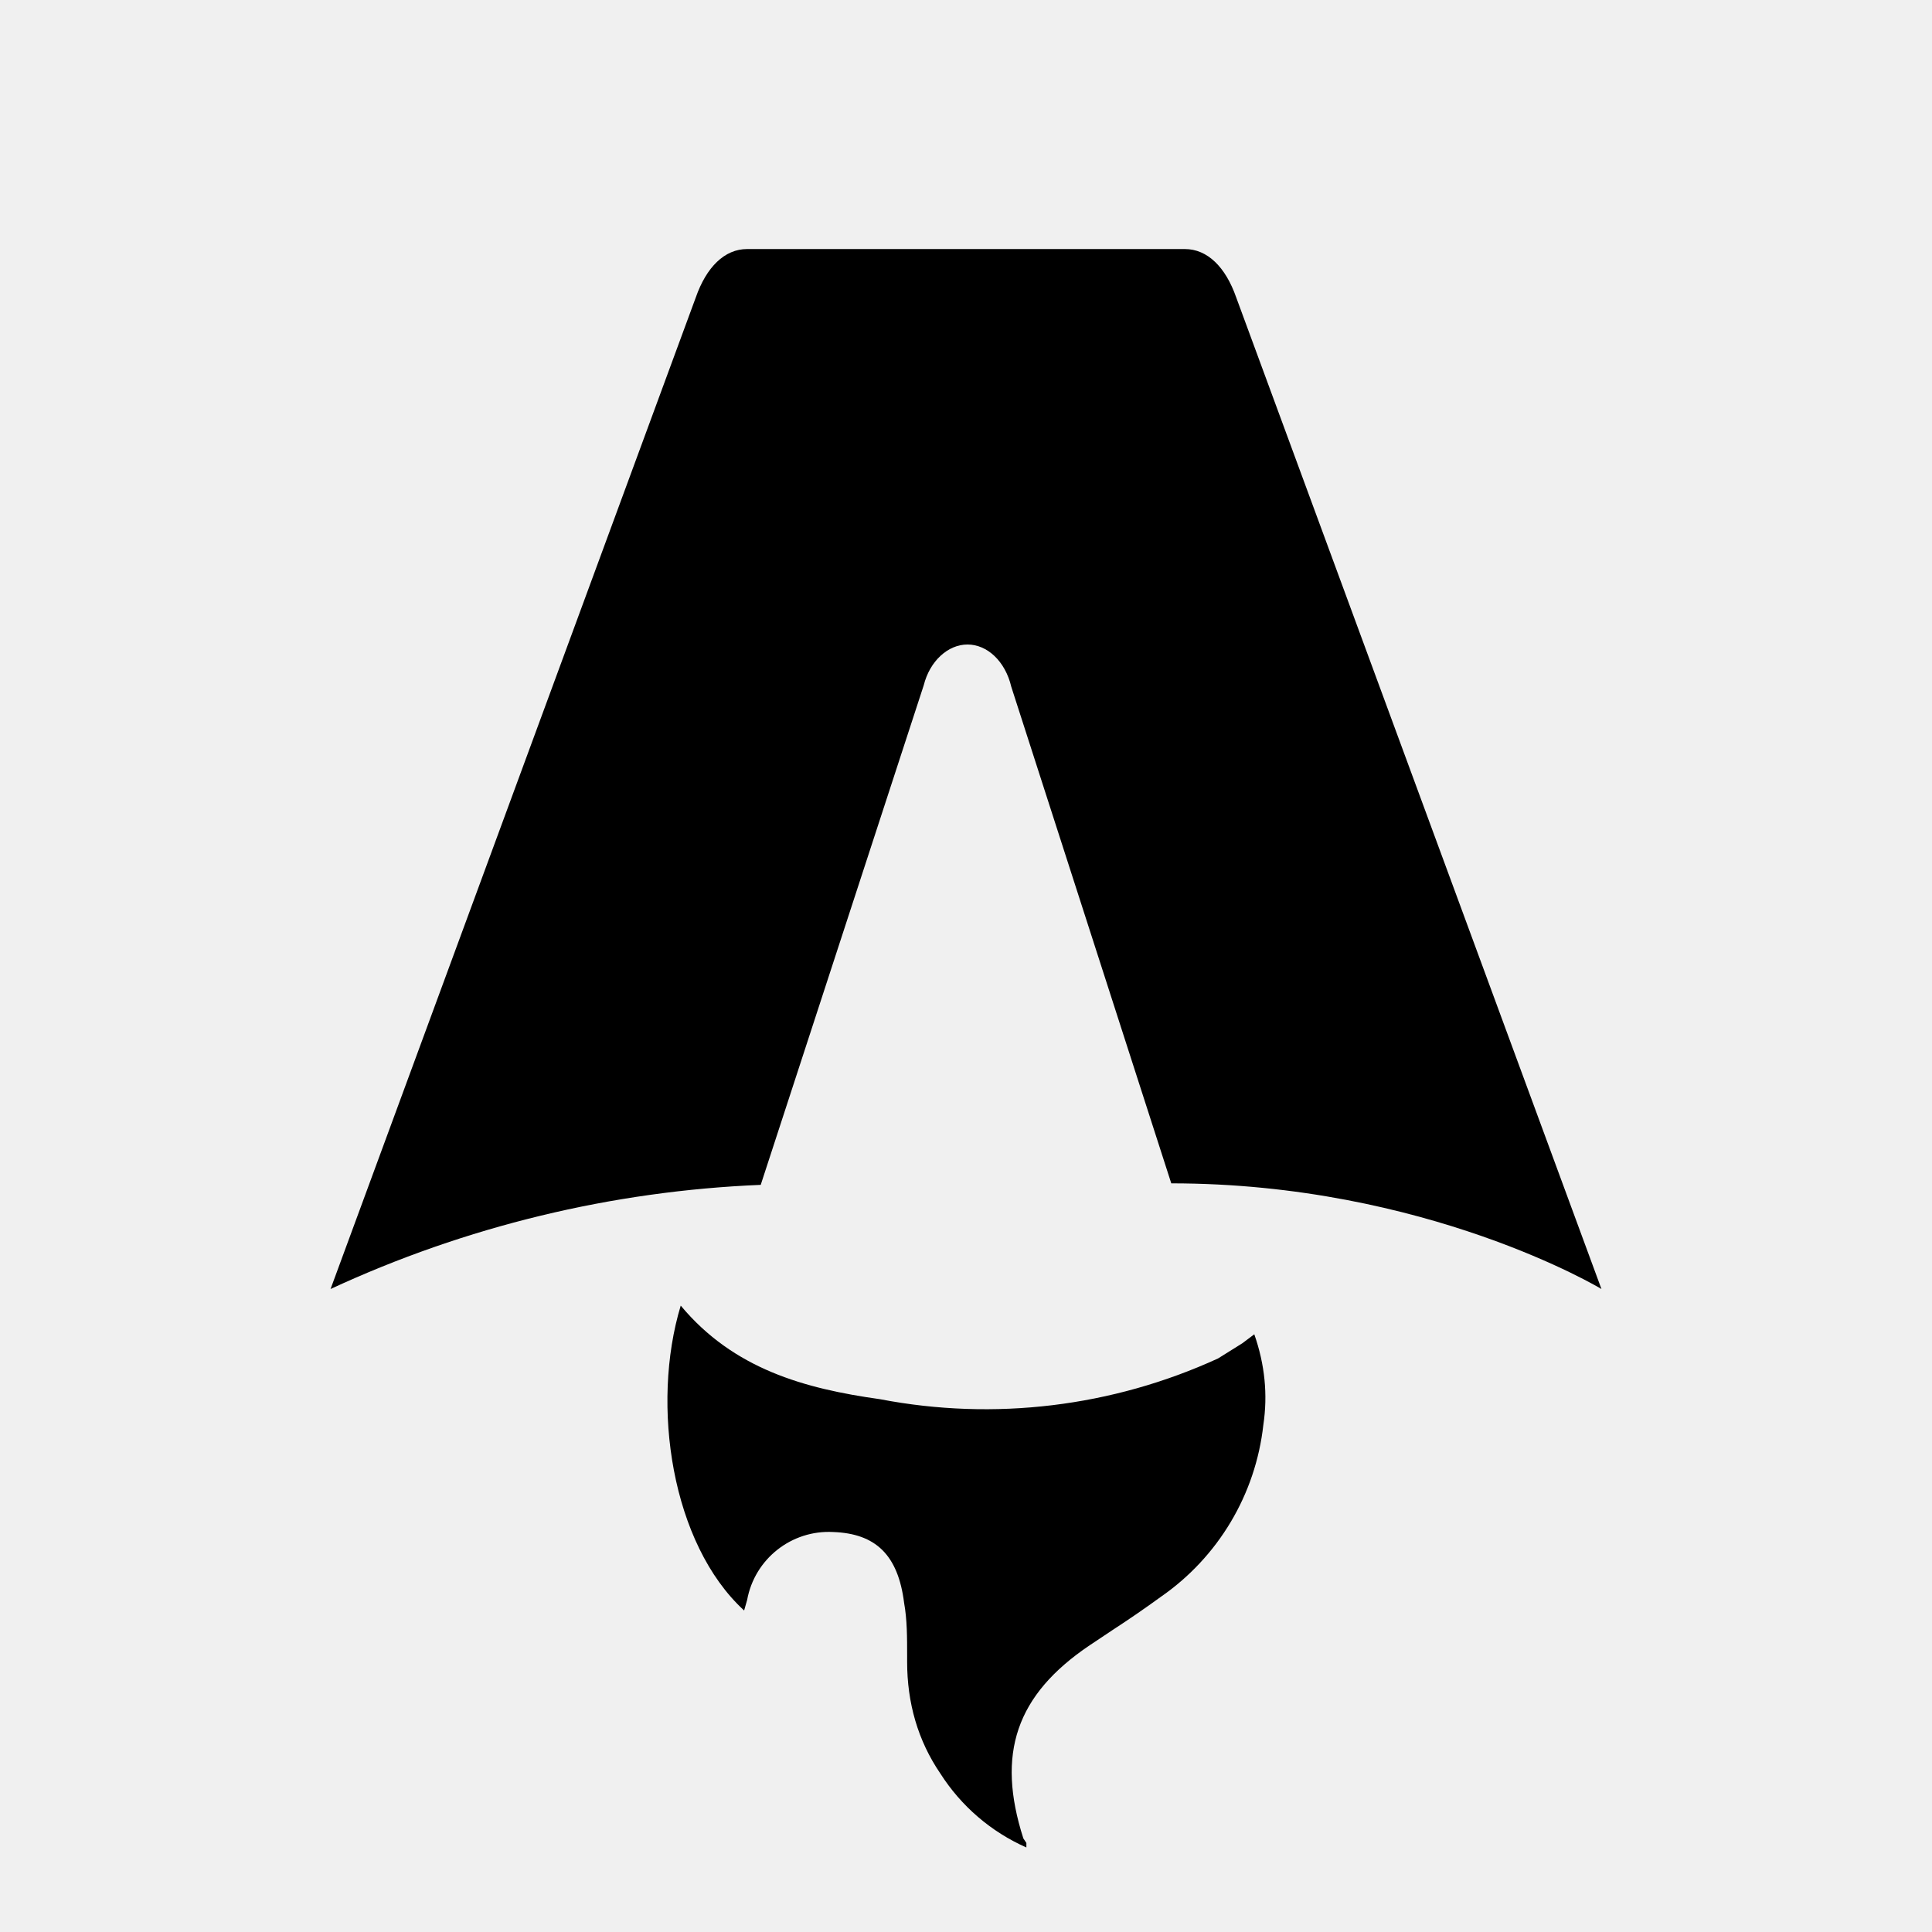
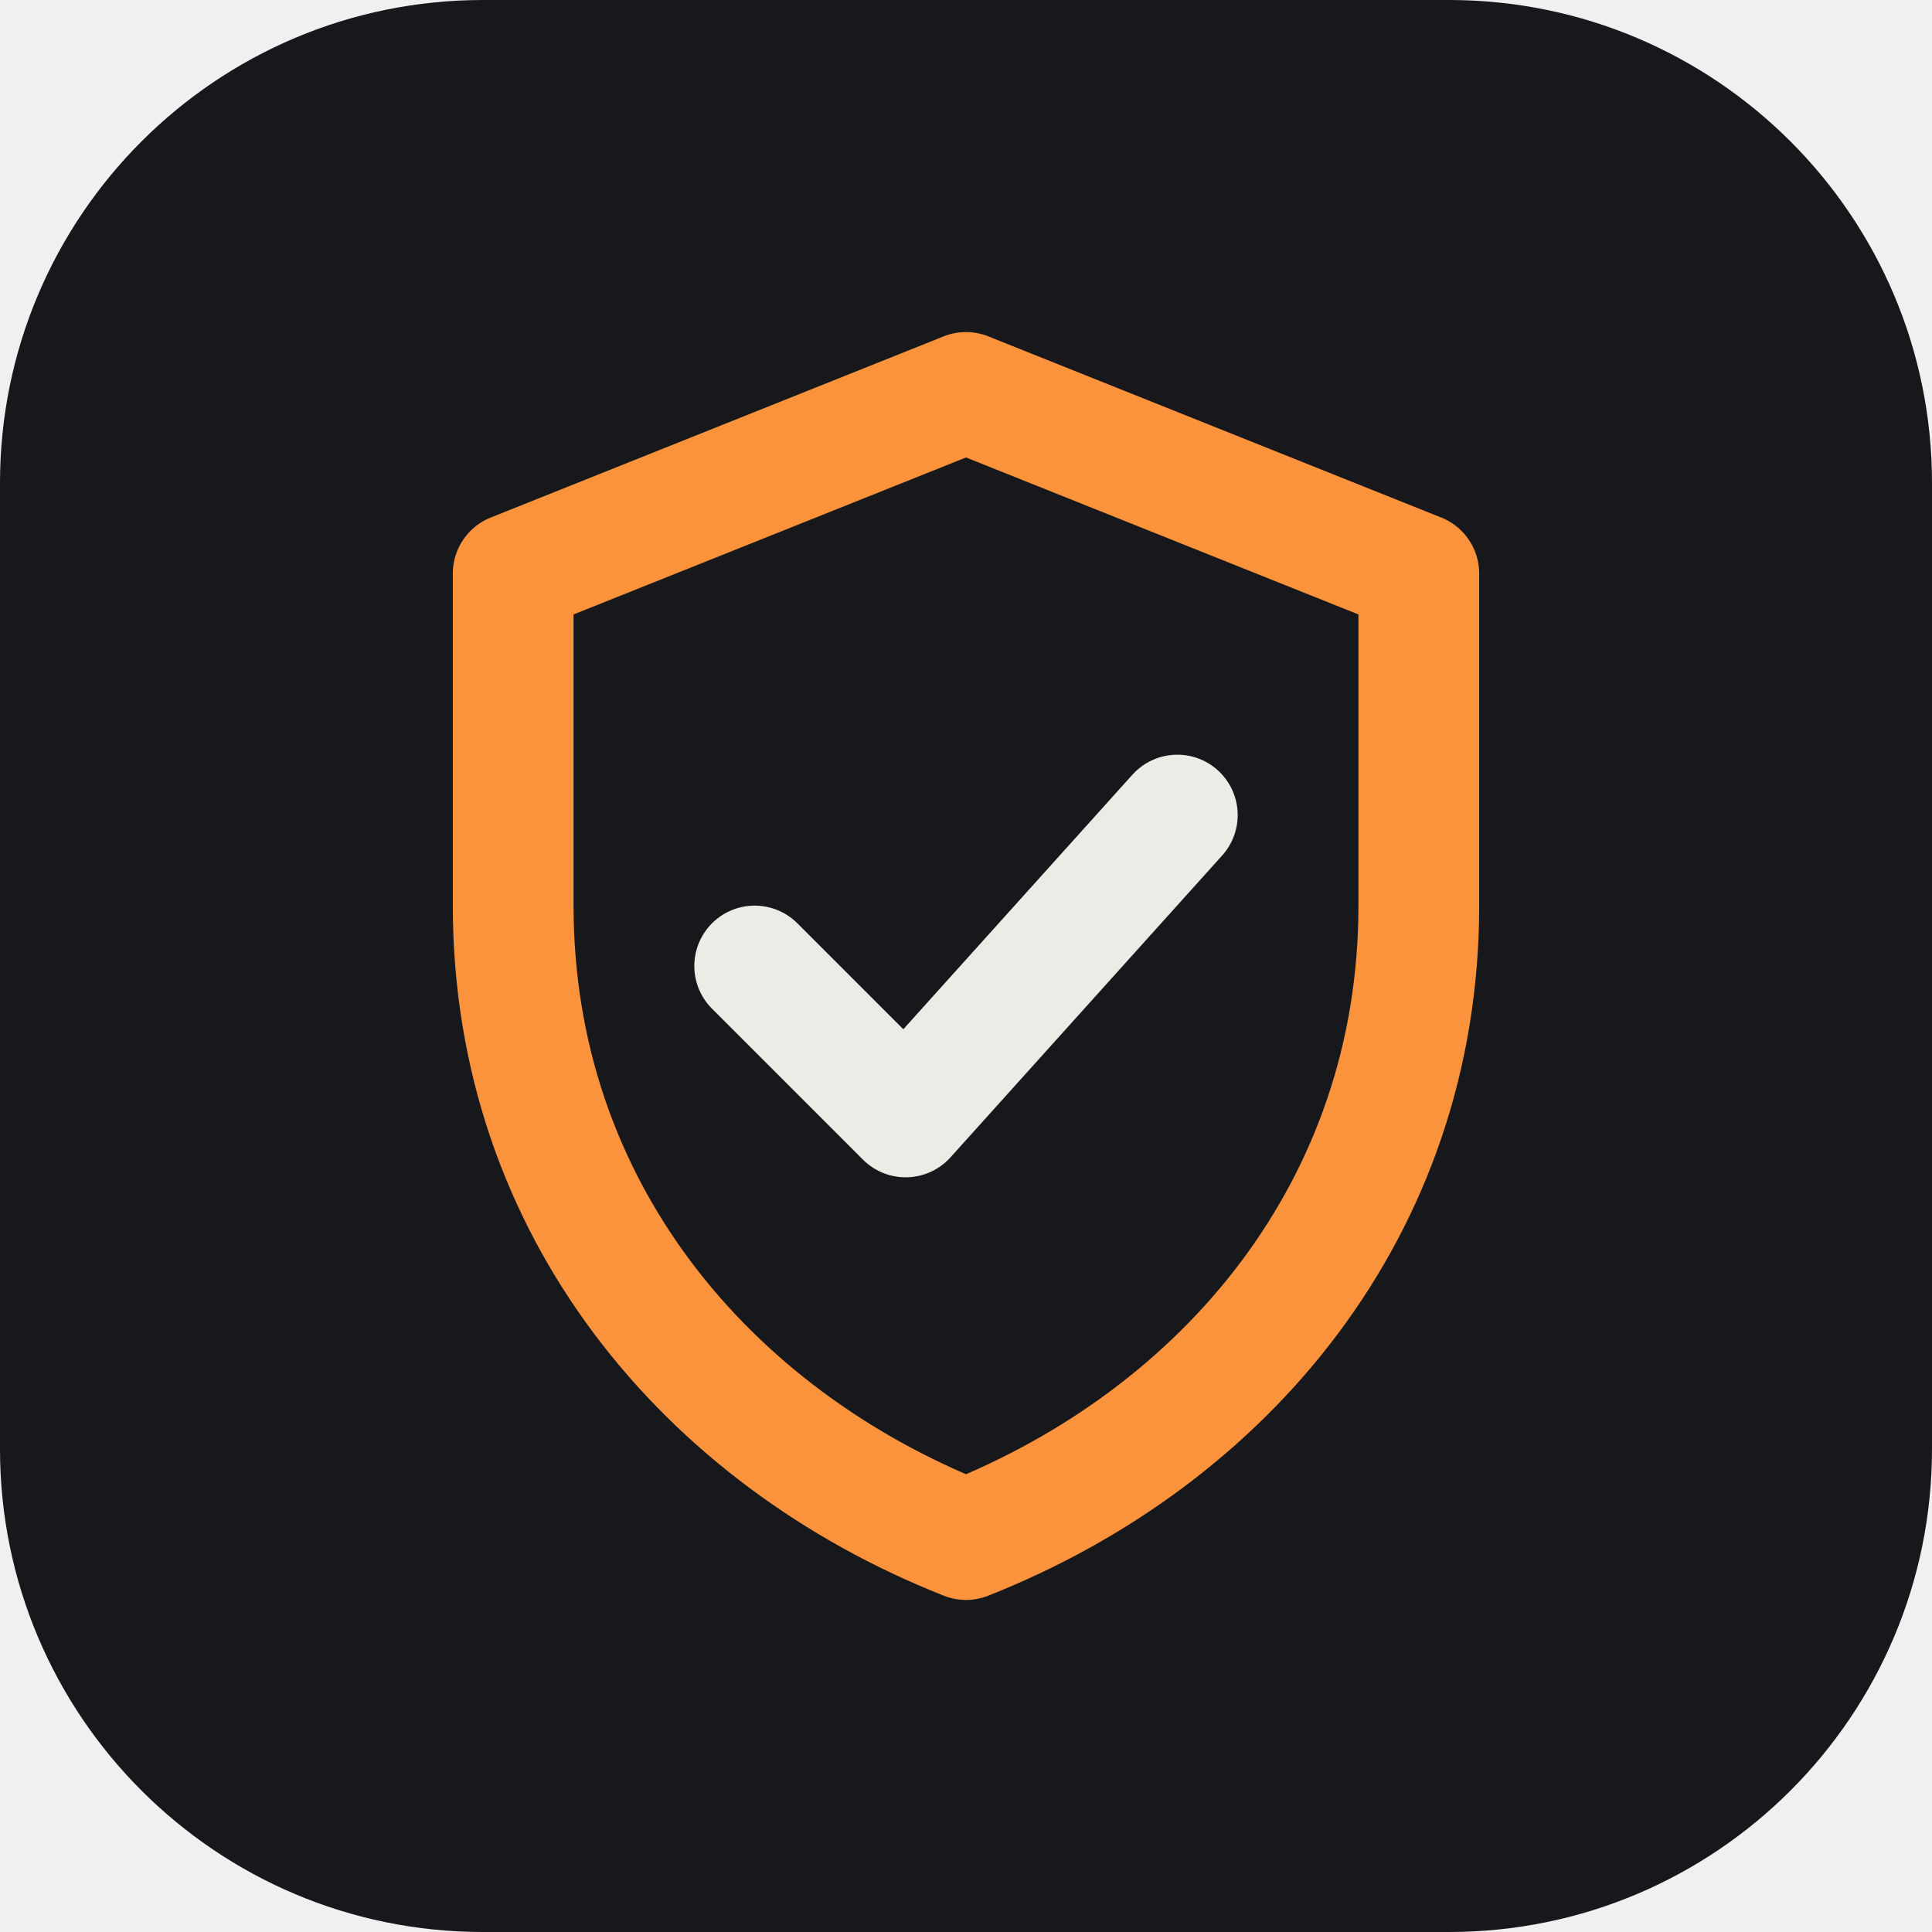
- <svg xmlns="http://www.w3.org/2000/svg" fill="none" viewBox="0 0 128 128">
-   <path d="M50.4 78.5a75.1 75.1 0 0 0-28.5 6.9l24.2-65.7c.7-2 1.9-3.2 3.4-3.2h29c1.5 0 2.7 1.2 3.4 3.2l24.2 65.7s-11.6-7-28.5-7L67 45.5c-.4-1.7-1.6-2.8-2.9-2.8-1.3 0-2.5 1.1-2.9 2.7L50.4 78.5Zm-1.1 28.2Zm-4.2-20.2c-2 6.6-.6 15.8 4.2 20.2a17.5 17.5 0 0 1 .2-.7 5.5 5.5 0 0 1 5.7-4.5c2.8.1 4.3 1.5 4.7 4.7.2 1.1.2 2.3.2 3.5v.4c0 2.7.7 5.2 2.2 7.4a13 13 0 0 0 5.7 4.9v-.3l-.2-.3c-1.8-5.6-.5-9.5 4.4-12.8l1.5-1a73 73 0 0 0 3.2-2.2 16 16 0 0 0 6.8-11.4c.3-2 .1-4-.6-6l-.8.6-1.6 1a37 37 0 0 1-22.4 2.7c-5-.7-9.7-2-13.2-6.2Z" />
-   <style>
-         path { fill: #000; }
-         @media (prefers-color-scheme: dark) {
-             path { fill: #FFF; }
-         }
-     </style>
+ <svg xmlns="http://www.w3.org/2000/svg" viewBox="0 0 64 64">
+   <rect width="64" height="64" rx="16" fill="#16181b" />
+   <path d="M32 13 47 19v11c0 10-6.4 17.6-15 21-8.6-3.4-15-11-15-21V19z" fill="none" stroke="#fb923c" stroke-width="4" stroke-linejoin="round" />
+   <path d="m25 32 5 5 9-10" fill="none" stroke="#ecebe6" stroke-width="4" stroke-linecap="round" stroke-linejoin="round" />
</svg>
